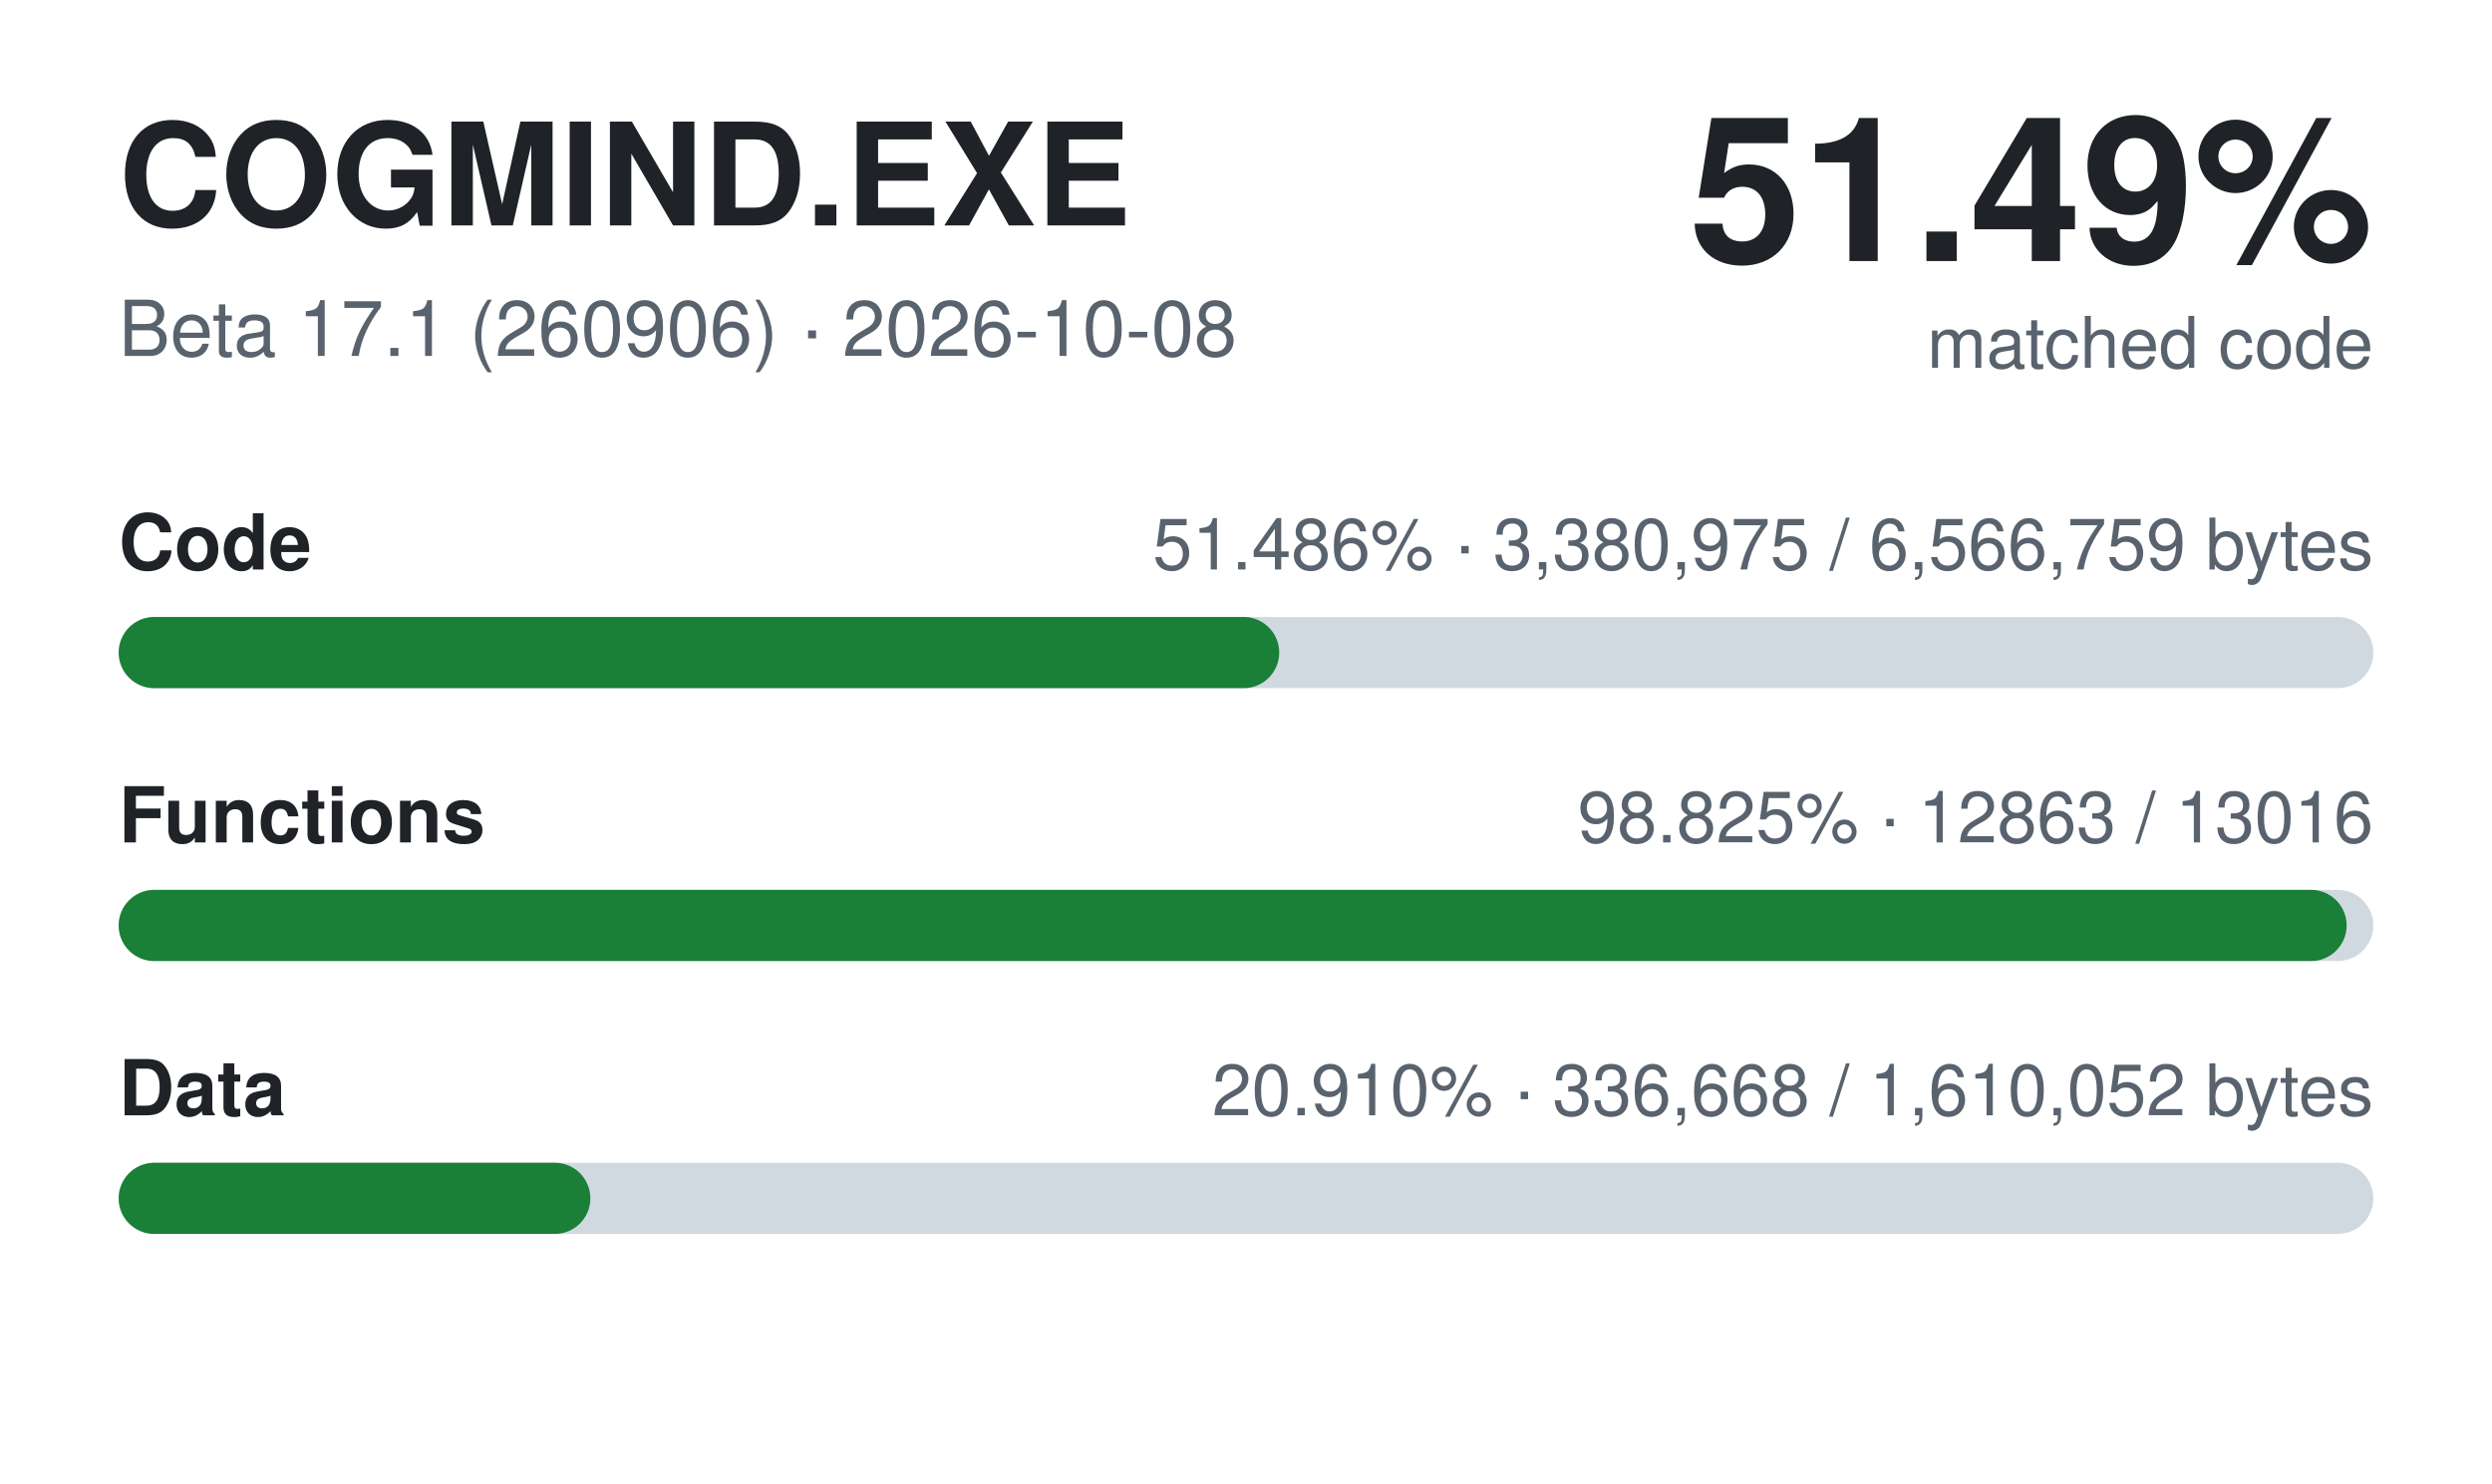
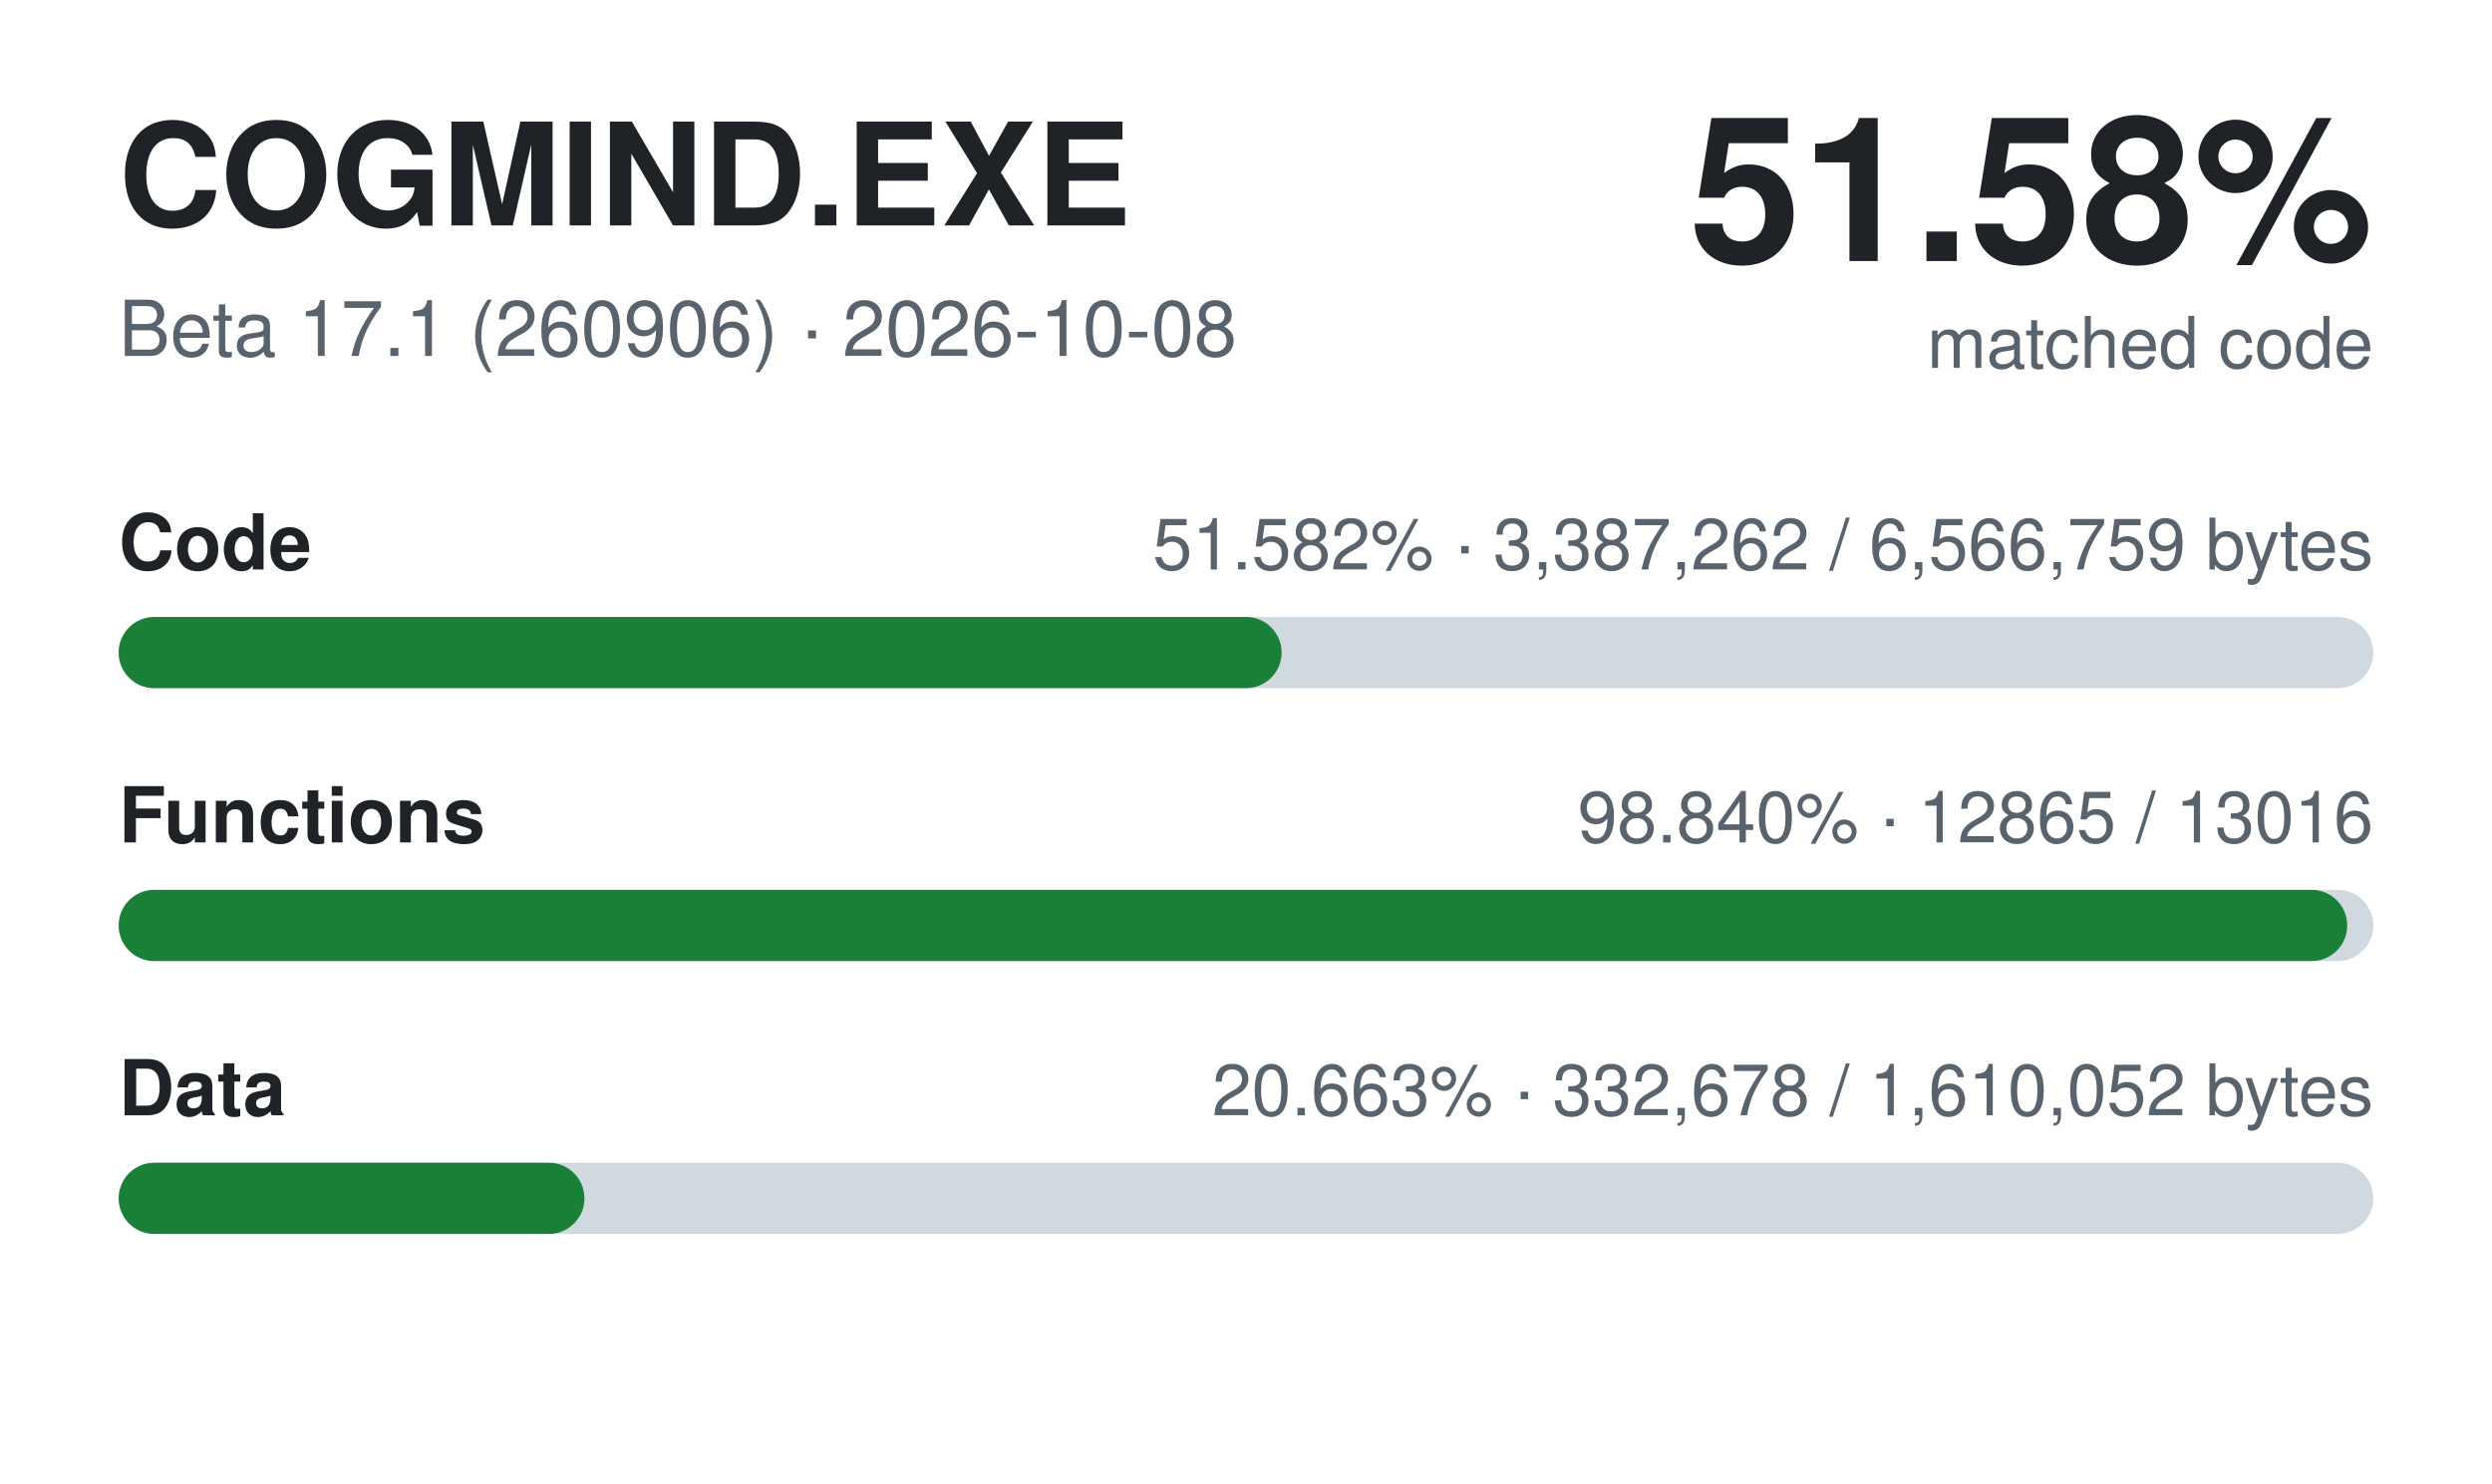
<svg xmlns="http://www.w3.org/2000/svg" width="420" height="250" font-family="-apple-system,Segoe UI,Helvetica,Arial,sans-serif">
  <style>.fg{fill:#1f2328}.mut{fill:#59636e}.trk{fill:#d1d9e0}.bar{fill:#1a7f37}@media (prefers-color-scheme: dark){.fg{fill:#f0f6fc}.mut{fill:#9198a1}.trk{fill:#3d444d}.bar{fill:#3fb950}}</style>
  <text x="20" y="38" font-size="24" font-weight="700" class="fg">COGMIND.EXE</text>
  <text x="20" y="60" font-size="13" class="mut">Beta 17.1 (260906) · 2026-10-08</text>
-   <text x="400" y="44" font-size="34" font-weight="700" text-anchor="end" class="fg">51.49%</text>
+   <text x="400" y="44" font-size="34" font-weight="700" text-anchor="end" class="fg">51.58%</text>
  <text x="400" y="62" font-size="12" text-anchor="end" class="mut">matched code</text>
  <text x="20" y="96" font-size="13" font-weight="600" class="fg">Code</text>
-   <text x="400" y="96" font-size="12" text-anchor="end" class="mut">51.486% · 3,380,975 / 6,566,759 bytes</text>
+   <text x="400" y="96" font-size="12" text-anchor="end" class="mut">51.582% · 3,387,262 / 6,566,759 bytes</text>
  <rect x="20" y="104" width="380" height="12" rx="6" class="trk" />
-   <rect x="20" y="104" width="195.6" height="12" rx="6" class="bar" />
+   <rect x="20" y="104" width="196.0" height="12" rx="6" class="bar" />
  <text x="20" y="142" font-size="13" font-weight="600" class="fg">Functions</text>
-   <text x="400" y="142" font-size="12" text-anchor="end" class="mut">98.825% · 12863 / 13016</text>
+   <text x="400" y="142" font-size="12" text-anchor="end" class="mut">98.840% · 12865 / 13016</text>
  <rect x="20" y="150" width="380" height="12" rx="6" class="trk" />
-   <rect x="20" y="150" width="375.5" height="12" rx="6" class="bar" />
+   <rect x="20" y="150" width="375.6" height="12" rx="6" class="bar" />
  <text x="20" y="188" font-size="13" font-weight="600" class="fg">Data</text>
-   <text x="400" y="188" font-size="12" text-anchor="end" class="mut">20.910% · 336,668 / 1,610,052 bytes</text>
+   <text x="400" y="188" font-size="12" text-anchor="end" class="mut">20.663% · 332,678 / 1,610,052 bytes</text>
  <rect x="20" y="196" width="380" height="12" rx="6" class="trk" />
-   <rect x="20" y="196" width="79.5" height="12" rx="6" class="bar" />
+   <rect x="20" y="196" width="78.5" height="12" rx="6" class="bar" />
</svg>
